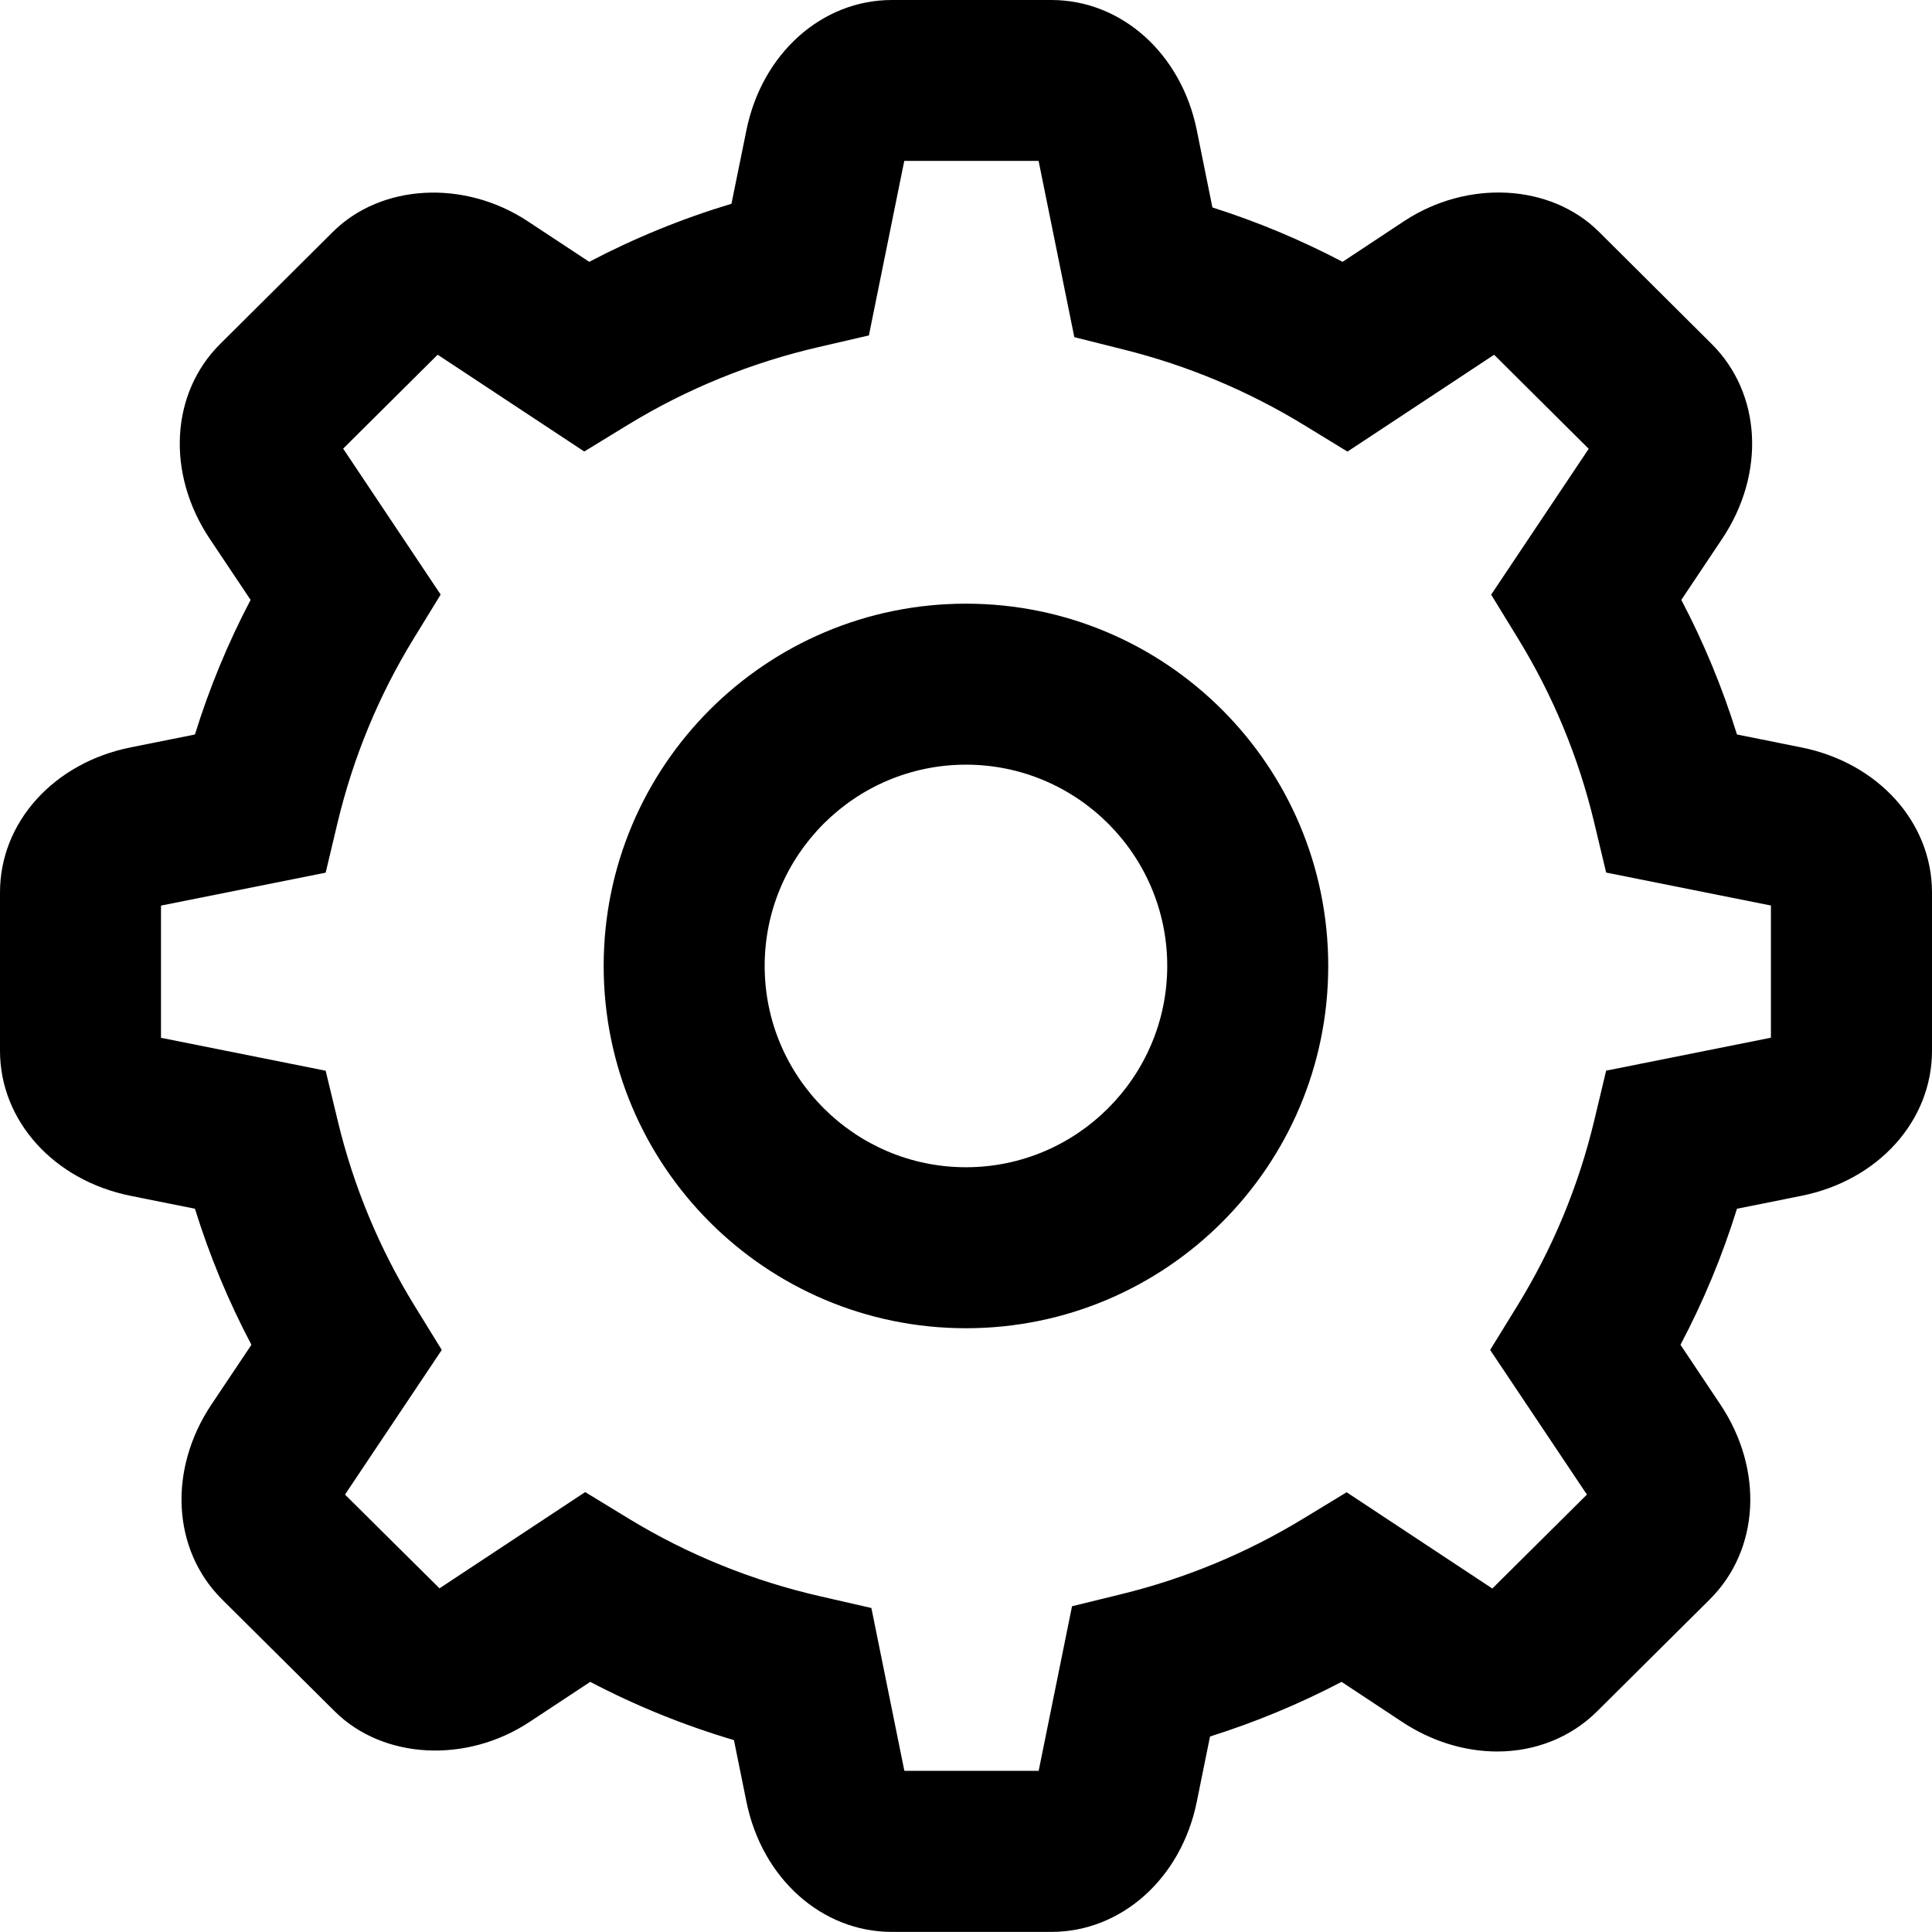
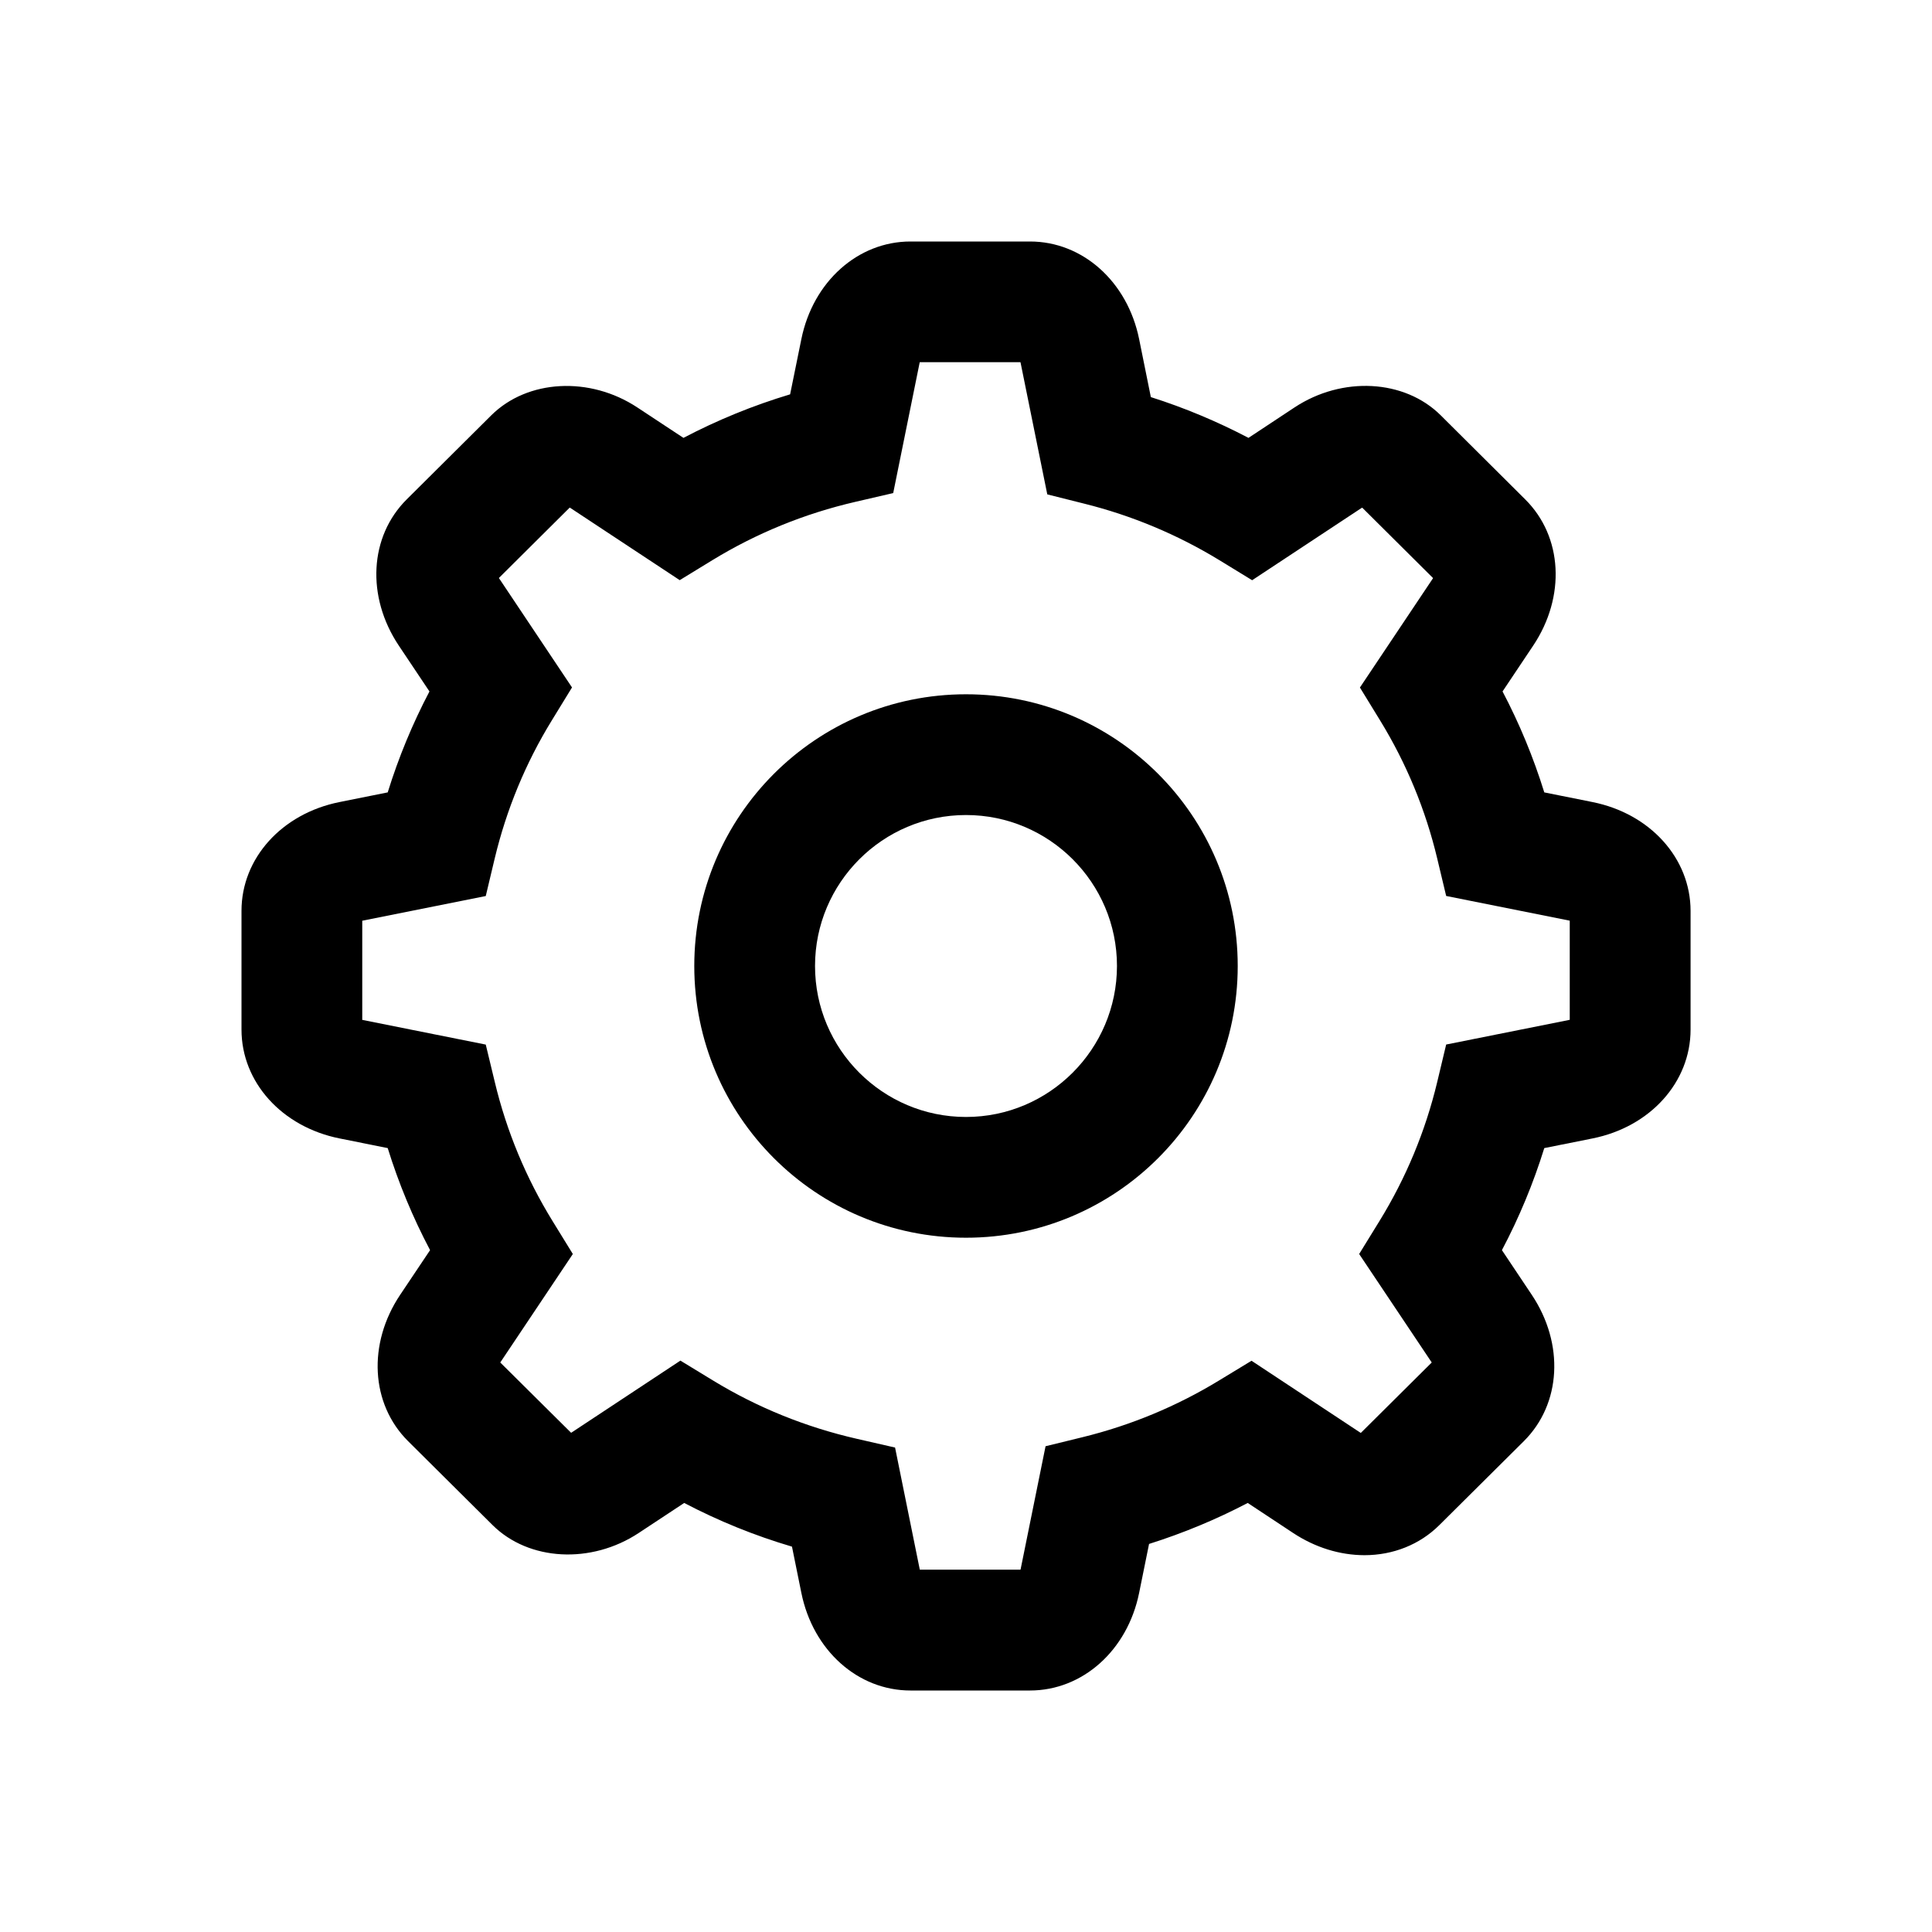
- <svg xmlns="http://www.w3.org/2000/svg" version="1.1" id="XMLID_1_" x="0px" y="0px" viewBox="0 0 21.001 21" enable-background="new 0 0 21.001 21" xml:space="preserve">
+ <svg xmlns="http://www.w3.org/2000/svg" version="1.1" x="0px" y="0px" viewBox="0 0 28 28" style="enable-background:new 0 0 28 28;" xml:space="preserve">
  <g id="cog">
    <g>
-       <path d="M10.5,6.562c-2.175,0-3.938,1.763-3.938,3.938s1.763,3.938,3.938,3.938s3.938-1.763,3.938-3.938S12.675,6.562,10.5,6.562z     M10.5,12.688c-1.206,0-2.188-0.981-2.188-2.188c0-1.206,0.981-2.188,2.188-2.188s2.188,0.981,2.188,2.188    C12.687,11.706,11.706,12.688,10.5,12.688z" />
-       <path d="M19.579,8.124l-0.698-0.14c-0.157-0.506-0.359-0.995-0.605-1.463l0.444-0.664c0.474-0.71,0.427-1.581-0.115-2.119    L17.38,2.519c-0.524-0.521-1.427-0.571-2.119-0.114l-0.667,0.441c-0.454-0.238-0.927-0.436-1.415-0.591l-0.17-0.841    C12.84,0.581,12.19,0,11.428,0H9.695C8.933,0,8.283,0.582,8.114,1.414L7.951,2.215C7.415,2.376,6.899,2.587,6.405,2.846    l-0.667-0.44C5.047,1.949,4.144,1.999,3.62,2.519L2.395,3.737c-0.542,0.538-0.589,1.41-0.115,2.12l0.444,0.664    C2.478,6.989,2.276,7.478,2.119,7.984l-0.698,0.14C0.584,8.291,0,8.939,0,9.7v1.722c0,0.761,0.584,1.409,1.421,1.577l0.698,0.14    c0.159,0.512,0.364,1.006,0.614,1.479l-0.434,0.648c-0.474,0.709-0.427,1.581,0.115,2.12l1.225,1.217    c0.524,0.52,1.428,0.57,2.118,0.114l0.659-0.435c0.498,0.261,1.02,0.473,1.562,0.633l0.136,0.671C8.283,20.419,8.933,21,9.695,21    h1.733c0.761,0,1.412-0.581,1.581-1.414l0.144-0.71c0.494-0.156,0.972-0.354,1.43-0.594l0.658,0.435    c0.318,0.21,0.675,0.321,1.033,0.322c0.418,0,0.803-0.155,1.085-0.435l1.226-1.218c0.542-0.539,0.589-1.41,0.115-2.12    l-0.433-0.648c0.25-0.473,0.455-0.967,0.614-1.479l0.699-0.14c0.837-0.167,1.421-0.816,1.421-1.577V9.7    C21,8.939,20.416,8.291,19.579,8.124z M19.25,11.28c-0.005,0.001-0.009,0.002-0.015,0.003l-1.776,0.355l-0.13,0.544    c-0.171,0.714-0.453,1.391-0.836,2.013l-0.295,0.479l1.047,1.565c0.002,0.003,0.003,0.005,0.005,0.007l-1.028,1.021    c-0.005-0.003-0.01-0.006-0.016-0.01l-1.568-1.036l-0.474,0.288c-0.611,0.372-1.275,0.648-1.972,0.819l-0.539,0.132l-0.36,1.776    c-0.001,0.005-0.002,0.009-0.003,0.013H9.831c-0.001-0.004-0.002-0.008-0.003-0.012l-0.356-1.758l-0.551-0.126    C8.18,17.184,7.478,16.9,6.835,16.508l-0.474-0.289l-1.568,1.036c-0.006,0.004-0.011,0.007-0.016,0.01L3.75,16.246    c0.002-0.002,0.003-0.005,0.005-0.007l1.047-1.565l-0.295-0.479c-0.383-0.622-0.665-1.299-0.836-2.013L3.54,11.639l-1.775-0.355    c-0.005-0.001-0.01-0.002-0.015-0.003V9.844c0.005-0.001,0.009-0.002,0.015-0.003L3.54,9.486L3.67,8.94    c0.17-0.709,0.448-1.382,0.827-1.999L4.79,6.463L3.735,4.884C3.733,4.882,3.732,4.879,3.73,4.877l1.027-1.021    c0.005,0.003,0.01,0.006,0.016,0.01l1.578,1.042l0.474-0.29c0.64-0.391,1.337-0.675,2.072-0.845l0.548-0.127l0.382-1.885    C9.828,1.757,9.829,1.753,9.83,1.749h1.459c0.001,0.004,0.002,0.008,0.003,0.012l0.386,1.904L12.216,3.8    c0.69,0.172,1.349,0.448,1.957,0.819l0.474,0.29l1.578-1.042c0.006-0.004,0.012-0.007,0.017-0.01l1.027,1.021    c-0.001,0.002-0.003,0.005-0.004,0.007l-1.056,1.579l0.293,0.478c0.379,0.618,0.658,1.291,0.827,1.999l0.13,0.544l1.776,0.355    c0.005,0.001,0.01,0.002,0.015,0.003V11.28z" />
+       <path d="M14,10.062c-2.175,0-3.938,1.763-3.938,3.938s1.763,3.938,3.938,3.938s3.938-1.763,3.938-3.938S16.175,10.062,14,10.062z     M14,16.188c-1.206,0-2.188-0.981-2.188-2.188c0-1.206,0.981-2.188,2.188-2.188s2.188,0.981,2.188,2.188    C16.187,15.206,15.206,16.188,14,16.188z" />
+       <path d="M23.079,11.624l-0.698-0.14c-0.157-0.506-0.359-0.995-0.605-1.463l0.444-0.664c0.474-0.71,0.427-1.581-0.115-2.119    L20.88,6.019c-0.524-0.521-1.427-0.571-2.119-0.114l-0.667,0.441c-0.454-0.238-0.927-0.436-1.415-0.591l-0.17-0.841    C16.34,4.081,15.69,3.5,14.928,3.5h-1.733c-0.762,0-1.412,0.582-1.581,1.414l-0.163,0.801c-0.536,0.161-1.052,0.372-1.546,0.631    L9.238,5.906C8.547,5.449,7.644,5.499,7.12,6.019L5.895,7.237c-0.542,0.538-0.589,1.41-0.115,2.12l0.444,0.664    c-0.246,0.468-0.448,0.957-0.605,1.463l-0.698,0.14C4.084,11.791,3.5,12.439,3.5,13.2v1.722c0,0.761,0.584,1.409,1.421,1.577    l0.698,0.14c0.159,0.512,0.364,1.006,0.614,1.479l-0.434,0.648c-0.474,0.709-0.427,1.581,0.115,2.12l1.225,1.217    c0.524,0.52,1.428,0.57,2.118,0.114l0.659-0.435c0.498,0.261,1.02,0.473,1.562,0.633l0.136,0.671    c0.169,0.833,0.819,1.414,1.581,1.414h1.733c0.761,0,1.412-0.581,1.581-1.414l0.144-0.71c0.494-0.156,0.972-0.354,1.43-0.594    l0.658,0.435c0.318,0.21,0.675,0.321,1.033,0.322c0.418,0,0.803-0.155,1.085-0.435l1.226-1.218c0.542-0.539,0.589-1.41,0.115-2.12    l-0.433-0.648c0.25-0.473,0.455-0.967,0.614-1.479l0.699-0.14c0.837-0.167,1.421-0.816,1.421-1.577V13.2    C24.5,12.439,23.916,11.791,23.079,11.624z M22.75,14.78c-0.005,0.001-0.009,0.002-0.015,0.003l-1.776,0.355l-0.13,0.544    c-0.171,0.714-0.453,1.391-0.836,2.013l-0.295,0.479l1.047,1.565c0.002,0.003,0.003,0.005,0.005,0.007l-1.028,1.021    c-0.005-0.003-0.01-0.006-0.016-0.01l-1.568-1.036l-0.474,0.288c-0.611,0.372-1.275,0.648-1.972,0.819l-0.539,0.132l-0.36,1.776    c-0.001,0.005-0.002,0.009-0.003,0.013h-1.459c-0.001-0.004-0.002-0.008-0.003-0.012l-0.356-1.758l-0.551-0.126    c-0.741-0.169-1.443-0.453-2.086-0.845l-0.474-0.289l-1.568,1.036c-0.006,0.004-0.011,0.007-0.016,0.01L7.25,19.746    c0.002-0.002,0.003-0.005,0.005-0.007l1.047-1.565l-0.295-0.479c-0.383-0.622-0.665-1.299-0.836-2.013L7.04,15.139l-1.775-0.355    c-0.005-0.001-0.01-0.002-0.015-0.003v-1.437c0.005-0.001,0.009-0.002,0.015-0.003l1.775-0.355L7.17,12.44    c0.17-0.709,0.448-1.382,0.827-1.999l0.293-0.478L7.235,8.384C7.233,8.382,7.232,8.379,7.23,8.377l1.027-1.021    c0.005,0.003,0.01,0.006,0.016,0.01l1.578,1.042l0.474-0.29c0.64-0.391,1.337-0.675,2.072-0.845l0.548-0.127l0.382-1.885    c0.001-0.004,0.002-0.008,0.003-0.012h1.459c0.001,0.004,0.002,0.008,0.003,0.012l0.386,1.904L15.716,7.3    c0.69,0.172,1.349,0.448,1.957,0.819l0.474,0.29l1.578-1.042c0.006-0.004,0.012-0.007,0.017-0.01l1.027,1.021    c-0.001,0.002-0.003,0.005-0.004,0.007l-1.056,1.579l0.293,0.478c0.379,0.618,0.658,1.291,0.827,1.999l0.13,0.544l1.776,0.355    c0.005,0.001,0.01,0.002,0.015,0.003V14.78z" />
    </g>
  </g>
+   <g id="Layer_1">
+ </g>
</svg>
